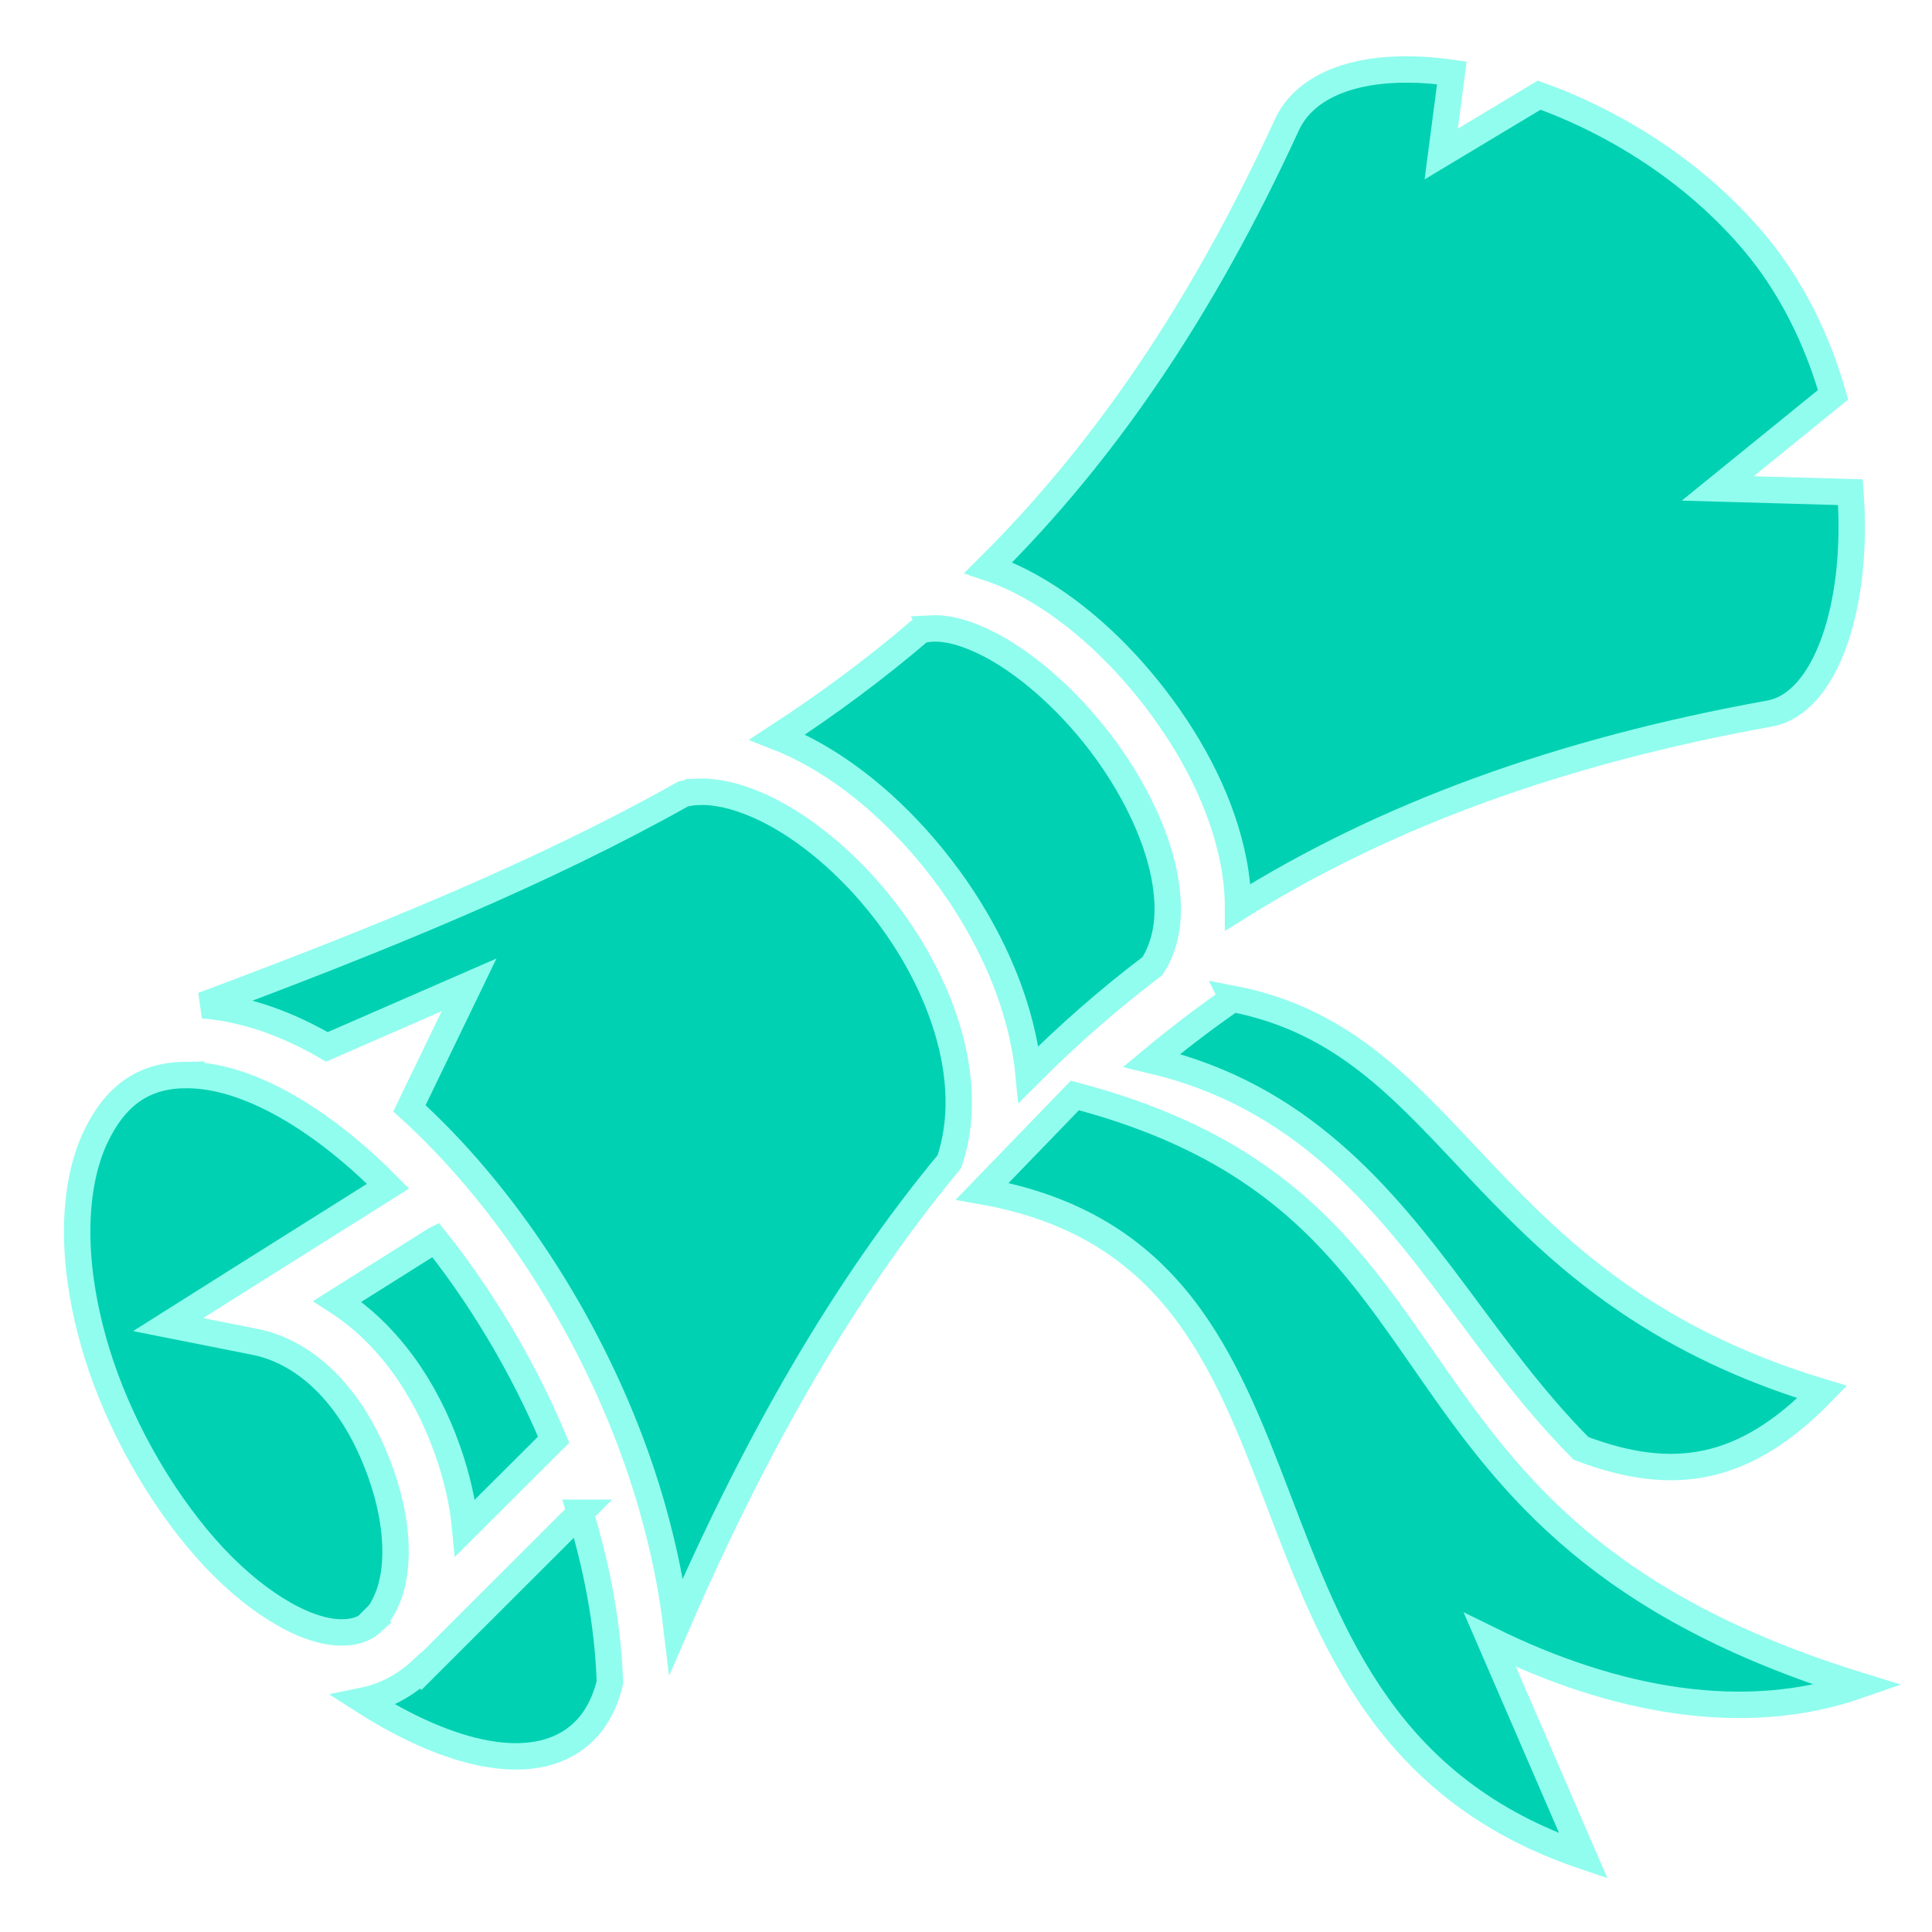
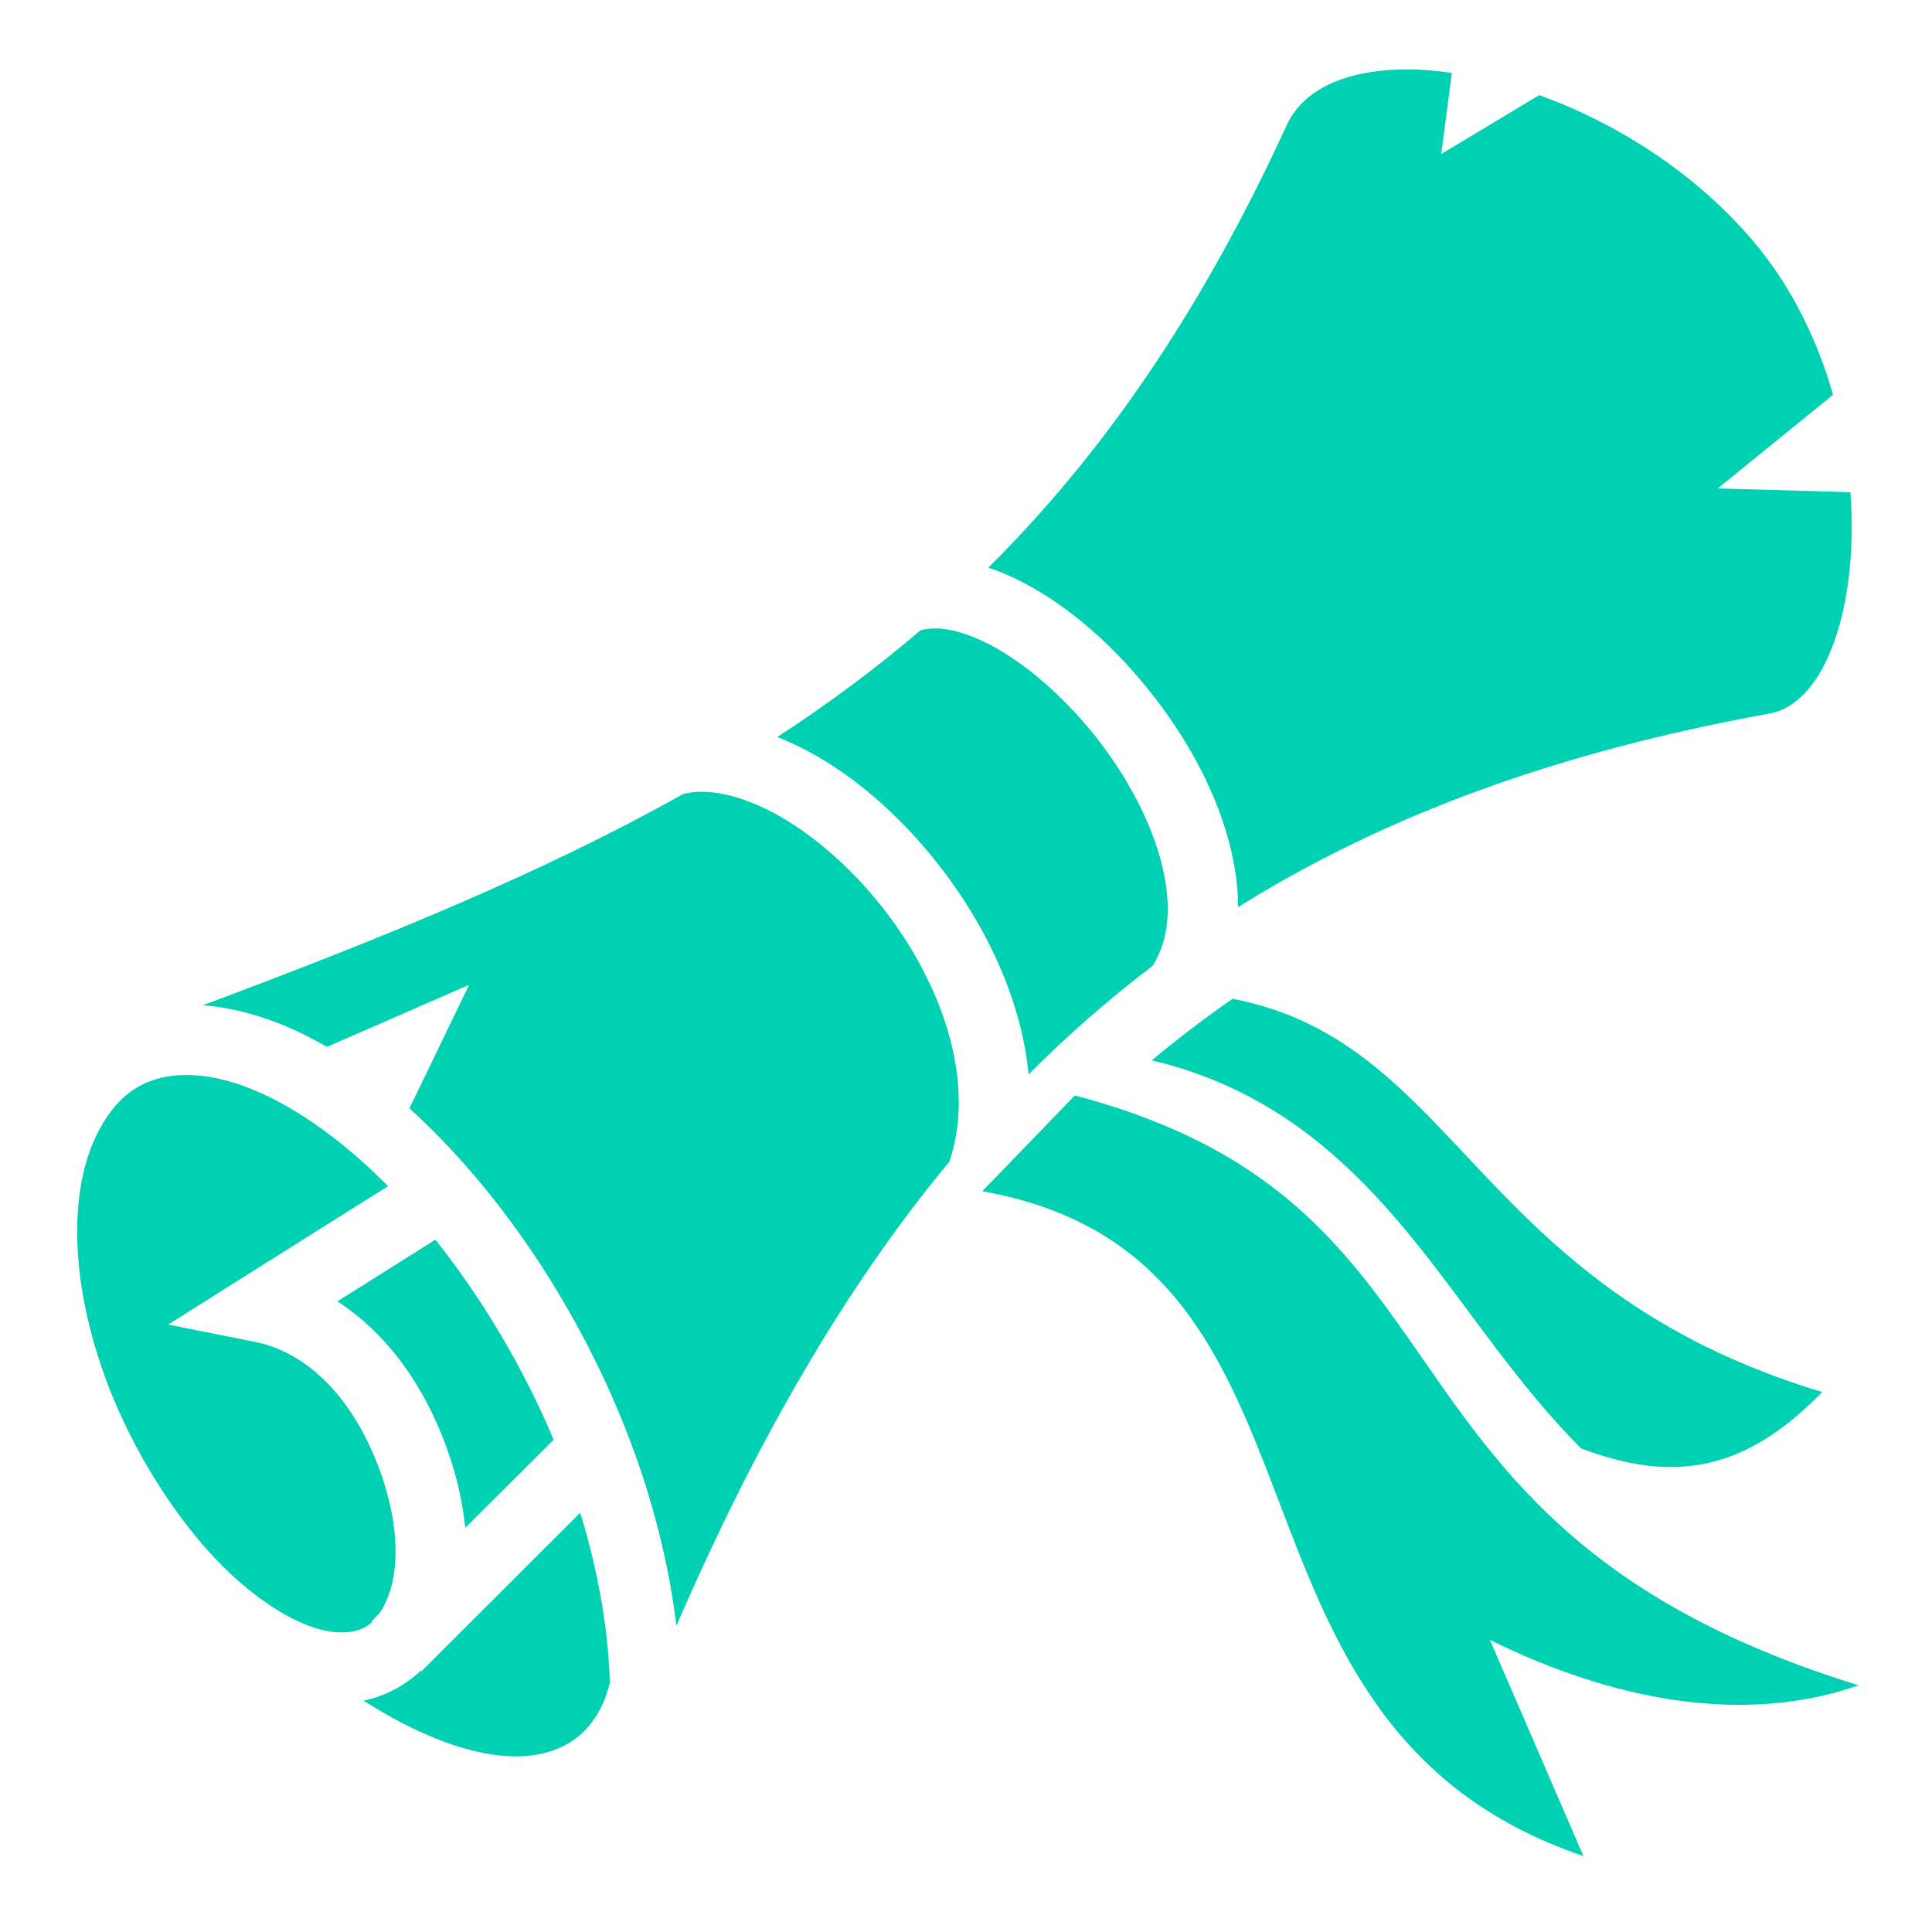
<svg xmlns="http://www.w3.org/2000/svg" viewBox="0 0 512 512" style="height: 512px; width: 512px;">
  <g class="" transform="translate(0,0)" style="touch-action: none;">
-     <path d="M373.563 18.406c-15.616-.167-27.91 4.622-32.563 14.75-22.778 49.605-48.743 87.14-79.094 117.28 3.047 1.015 6.046 2.29 8.938 3.783 12.987 6.708 25.268 17.78 35.312 30.843 10.044 13.062 17.85 28.114 20.78 43.5.746 3.908 1.16 7.885 1.158 11.843 38.97-24.36 85.058-41.223 140.875-51.312 14.91-2.697 23.652-28.632 21.405-58.656l-35.156-1 30.56-24.813c-4.148-14.507-11.013-28.754-21.155-40.72-15.528-18.314-36.43-31.376-56.72-38.686L381.94 40.812l2.812-21.5c-3.875-.55-7.61-.87-11.188-.907zM246.938 166.562c-1.063.052-2.06.226-3 .47-11.976 10.254-24.61 19.597-37.938 28.28.842.33 1.67.667 2.5 1.032 14.123 6.192 27.438 17.145 38.47 30.625 13.356 16.322 23.62 36.94 25.624 57.75 10.334-10.367 21.24-19.943 32.844-28.72 4.096-6.555 4.93-14.468 3.125-23.938-2.184-11.46-8.642-24.43-17.25-35.625-8.61-11.194-19.38-20.622-29.063-25.625-6.052-3.126-11.154-4.45-15.313-4.25zm-61.907 43.282c-1.385.053-2.69.27-3.968.562-37 20.762-79.088 37.985-127.312 56 .574.042 1.14.093 1.72.156 10.627 1.156 21.076 5.008 31.155 10.875L124.313 261 108.5 293.72c5.995 5.432 11.803 11.477 17.344 18 20.76 24.434 37.964 55.865 47.094 88.092.002.01-.003.022 0 .032 2.98 10.508 5.11 20.916 6.312 31 20.99-48.438 44.38-89.26 72.344-123 7.3-21.48-2.186-48.408-19.063-69.03-9.44-11.538-20.976-20.718-31.53-25.345-5.936-2.604-11.27-3.808-15.97-3.626zm141.626 54.844c-7.31 5.05-14.462 10.51-21.437 16.312 39.16 9.26 60.953 35.722 80.655 62.156 10.464 14.04 20.598 28.11 33.125 40.688 24.19 9.147 43.17 6.38 63.906-14.938-92.165-27.78-96.11-92.61-156.25-104.22zM48.594 284.906c-10.873.225-18.26 5.755-23.344 16.594-5.81 12.387-7.114 32.47.438 57.063 5.75 18.73 16.52 37.718 28.75 51.625 12.23 13.906 25.9 22.076 35.374 22.406h.032c3.717.13 6.553-.682 8.812-2.75l-.187-.188 2.093-2.094c.793-1.168 1.52-2.548 2.187-4.187 2.81-6.9 3.28-18.552-1.844-33-6.885-19.417-19.12-31.932-33.375-34.78l-22.968-4.564 19.813-12.5 38.47-24.186c-16.65-16.822-34.55-27.607-49.376-29.22-1.7-.184-3.323-.25-4.876-.218zm236.25 5.406l-24.53 25.375c100.442 17.878 55.45 141.005 159.31 176.188l-24.78-57.28c32.766 16.15 67.39 22.623 97.72 12.03-135.77-41.948-96.32-126.983-207.72-156.313zm-169.47 38.22l-25.968 16.343c13.18 8.5 23.21 22.565 29.125 39.25 2.57 7.244 4.133 14.205 4.75 20.78l23.44-23.374c-8.08-19.19-19.035-37.566-31.345-53zm38.376 72.374l-42.063 42-.156-.156c-4.255 3.942-9.456 6.765-15.186 7.938 23.268 14.873 44.644 19.346 56.812 9.562 4.26-3.426 7.043-8.36 8.47-14.406-.41-12.684-2.602-26.615-6.657-40.906-.382-1.346-.806-2.686-1.22-4.032z" fill="#00d1b2" fill-opacity="1" stroke="#91fdee" stroke-opacity="1" stroke-width="7" />
+     <path d="M373.563 18.406c-15.616-.167-27.91 4.622-32.563 14.75-22.778 49.605-48.743 87.14-79.094 117.28 3.047 1.015 6.046 2.29 8.938 3.783 12.987 6.708 25.268 17.78 35.312 30.843 10.044 13.062 17.85 28.114 20.78 43.5.746 3.908 1.16 7.885 1.158 11.843 38.97-24.36 85.058-41.223 140.875-51.312 14.91-2.697 23.652-28.632 21.405-58.656l-35.156-1 30.56-24.813c-4.148-14.507-11.013-28.754-21.155-40.72-15.528-18.314-36.43-31.376-56.72-38.686L381.94 40.812l2.812-21.5c-3.875-.55-7.61-.87-11.188-.907zM246.938 166.562c-1.063.052-2.06.226-3 .47-11.976 10.254-24.61 19.597-37.938 28.28.842.33 1.67.667 2.5 1.032 14.123 6.192 27.438 17.145 38.47 30.625 13.356 16.322 23.62 36.94 25.624 57.75 10.334-10.367 21.24-19.943 32.844-28.72 4.096-6.555 4.93-14.468 3.125-23.938-2.184-11.46-8.642-24.43-17.25-35.625-8.61-11.194-19.38-20.622-29.063-25.625-6.052-3.126-11.154-4.45-15.313-4.25zm-61.907 43.282c-1.385.053-2.69.27-3.968.562-37 20.762-79.088 37.985-127.312 56 .574.042 1.14.093 1.72.156 10.627 1.156 21.076 5.008 31.155 10.875L124.313 261 108.5 293.72c5.995 5.432 11.803 11.477 17.344 18 20.76 24.434 37.964 55.865 47.094 88.092.002.01-.003.022 0 .032 2.98 10.508 5.11 20.916 6.312 31 20.99-48.438 44.38-89.26 72.344-123 7.3-21.48-2.186-48.408-19.063-69.03-9.44-11.538-20.976-20.718-31.53-25.345-5.936-2.604-11.27-3.808-15.97-3.626zm141.626 54.844c-7.31 5.05-14.462 10.51-21.437 16.312 39.16 9.26 60.953 35.722 80.655 62.156 10.464 14.04 20.598 28.11 33.125 40.688 24.19 9.147 43.17 6.38 63.906-14.938-92.165-27.78-96.11-92.61-156.25-104.22zM48.594 284.906c-10.873.225-18.26 5.755-23.344 16.594-5.81 12.387-7.114 32.47.438 57.063 5.75 18.73 16.52 37.718 28.75 51.625 12.23 13.906 25.9 22.076 35.374 22.406h.032c3.717.13 6.553-.682 8.812-2.75l-.187-.188 2.093-2.094c.793-1.168 1.52-2.548 2.187-4.187 2.81-6.9 3.28-18.552-1.844-33-6.885-19.417-19.12-31.932-33.375-34.78l-22.968-4.564 19.813-12.5 38.47-24.186c-16.65-16.822-34.55-27.607-49.376-29.22-1.7-.184-3.323-.25-4.876-.218zm236.25 5.406l-24.53 25.375c100.442 17.878 55.45 141.005 159.31 176.188l-24.78-57.28c32.766 16.15 67.39 22.623 97.72 12.03-135.77-41.948-96.32-126.983-207.72-156.313zm-169.47 38.22l-25.968 16.343c13.18 8.5 23.21 22.565 29.125 39.25 2.57 7.244 4.133 14.205 4.75 20.78l23.44-23.374c-8.08-19.19-19.035-37.566-31.345-53zm38.376 72.374l-42.063 42-.156-.156c-4.255 3.942-9.456 6.765-15.186 7.938 23.268 14.873 44.644 19.346 56.812 9.562 4.26-3.426 7.043-8.36 8.47-14.406-.41-12.684-2.602-26.615-6.657-40.906-.382-1.346-.806-2.686-1.22-4.032z" fill="#00d1b2" fill-opacity="1" />
  </g>
</svg>
